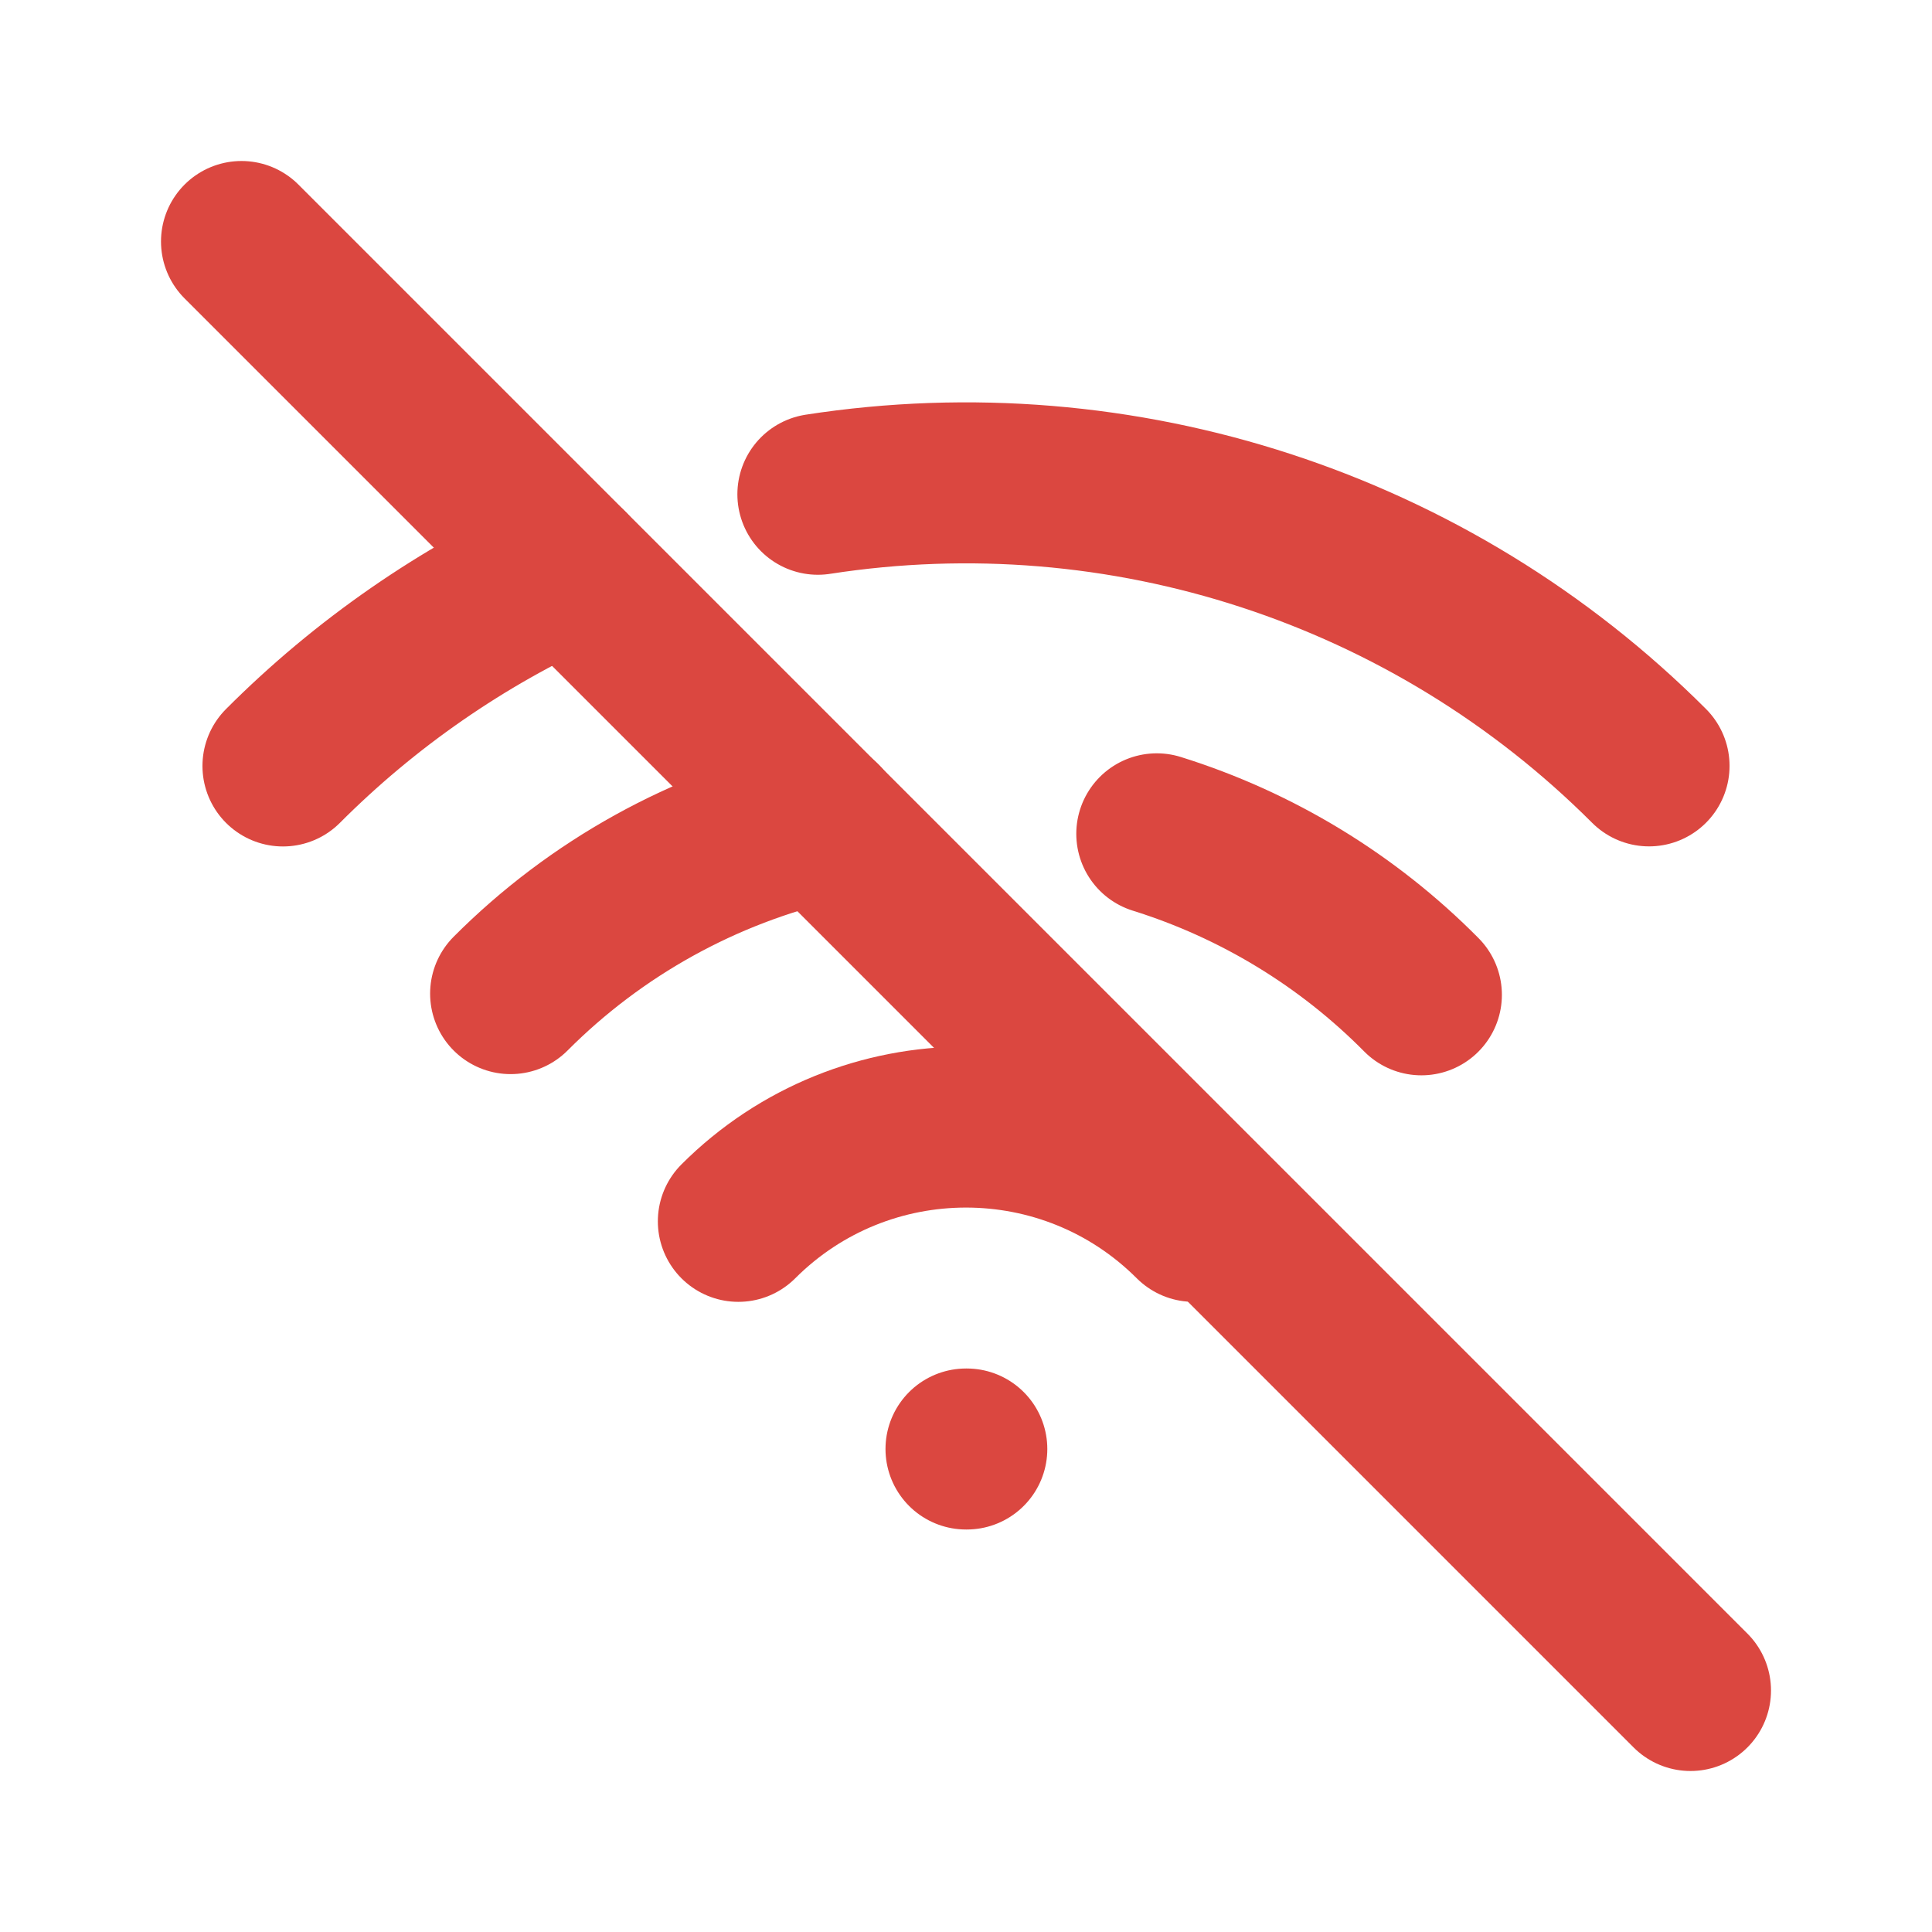
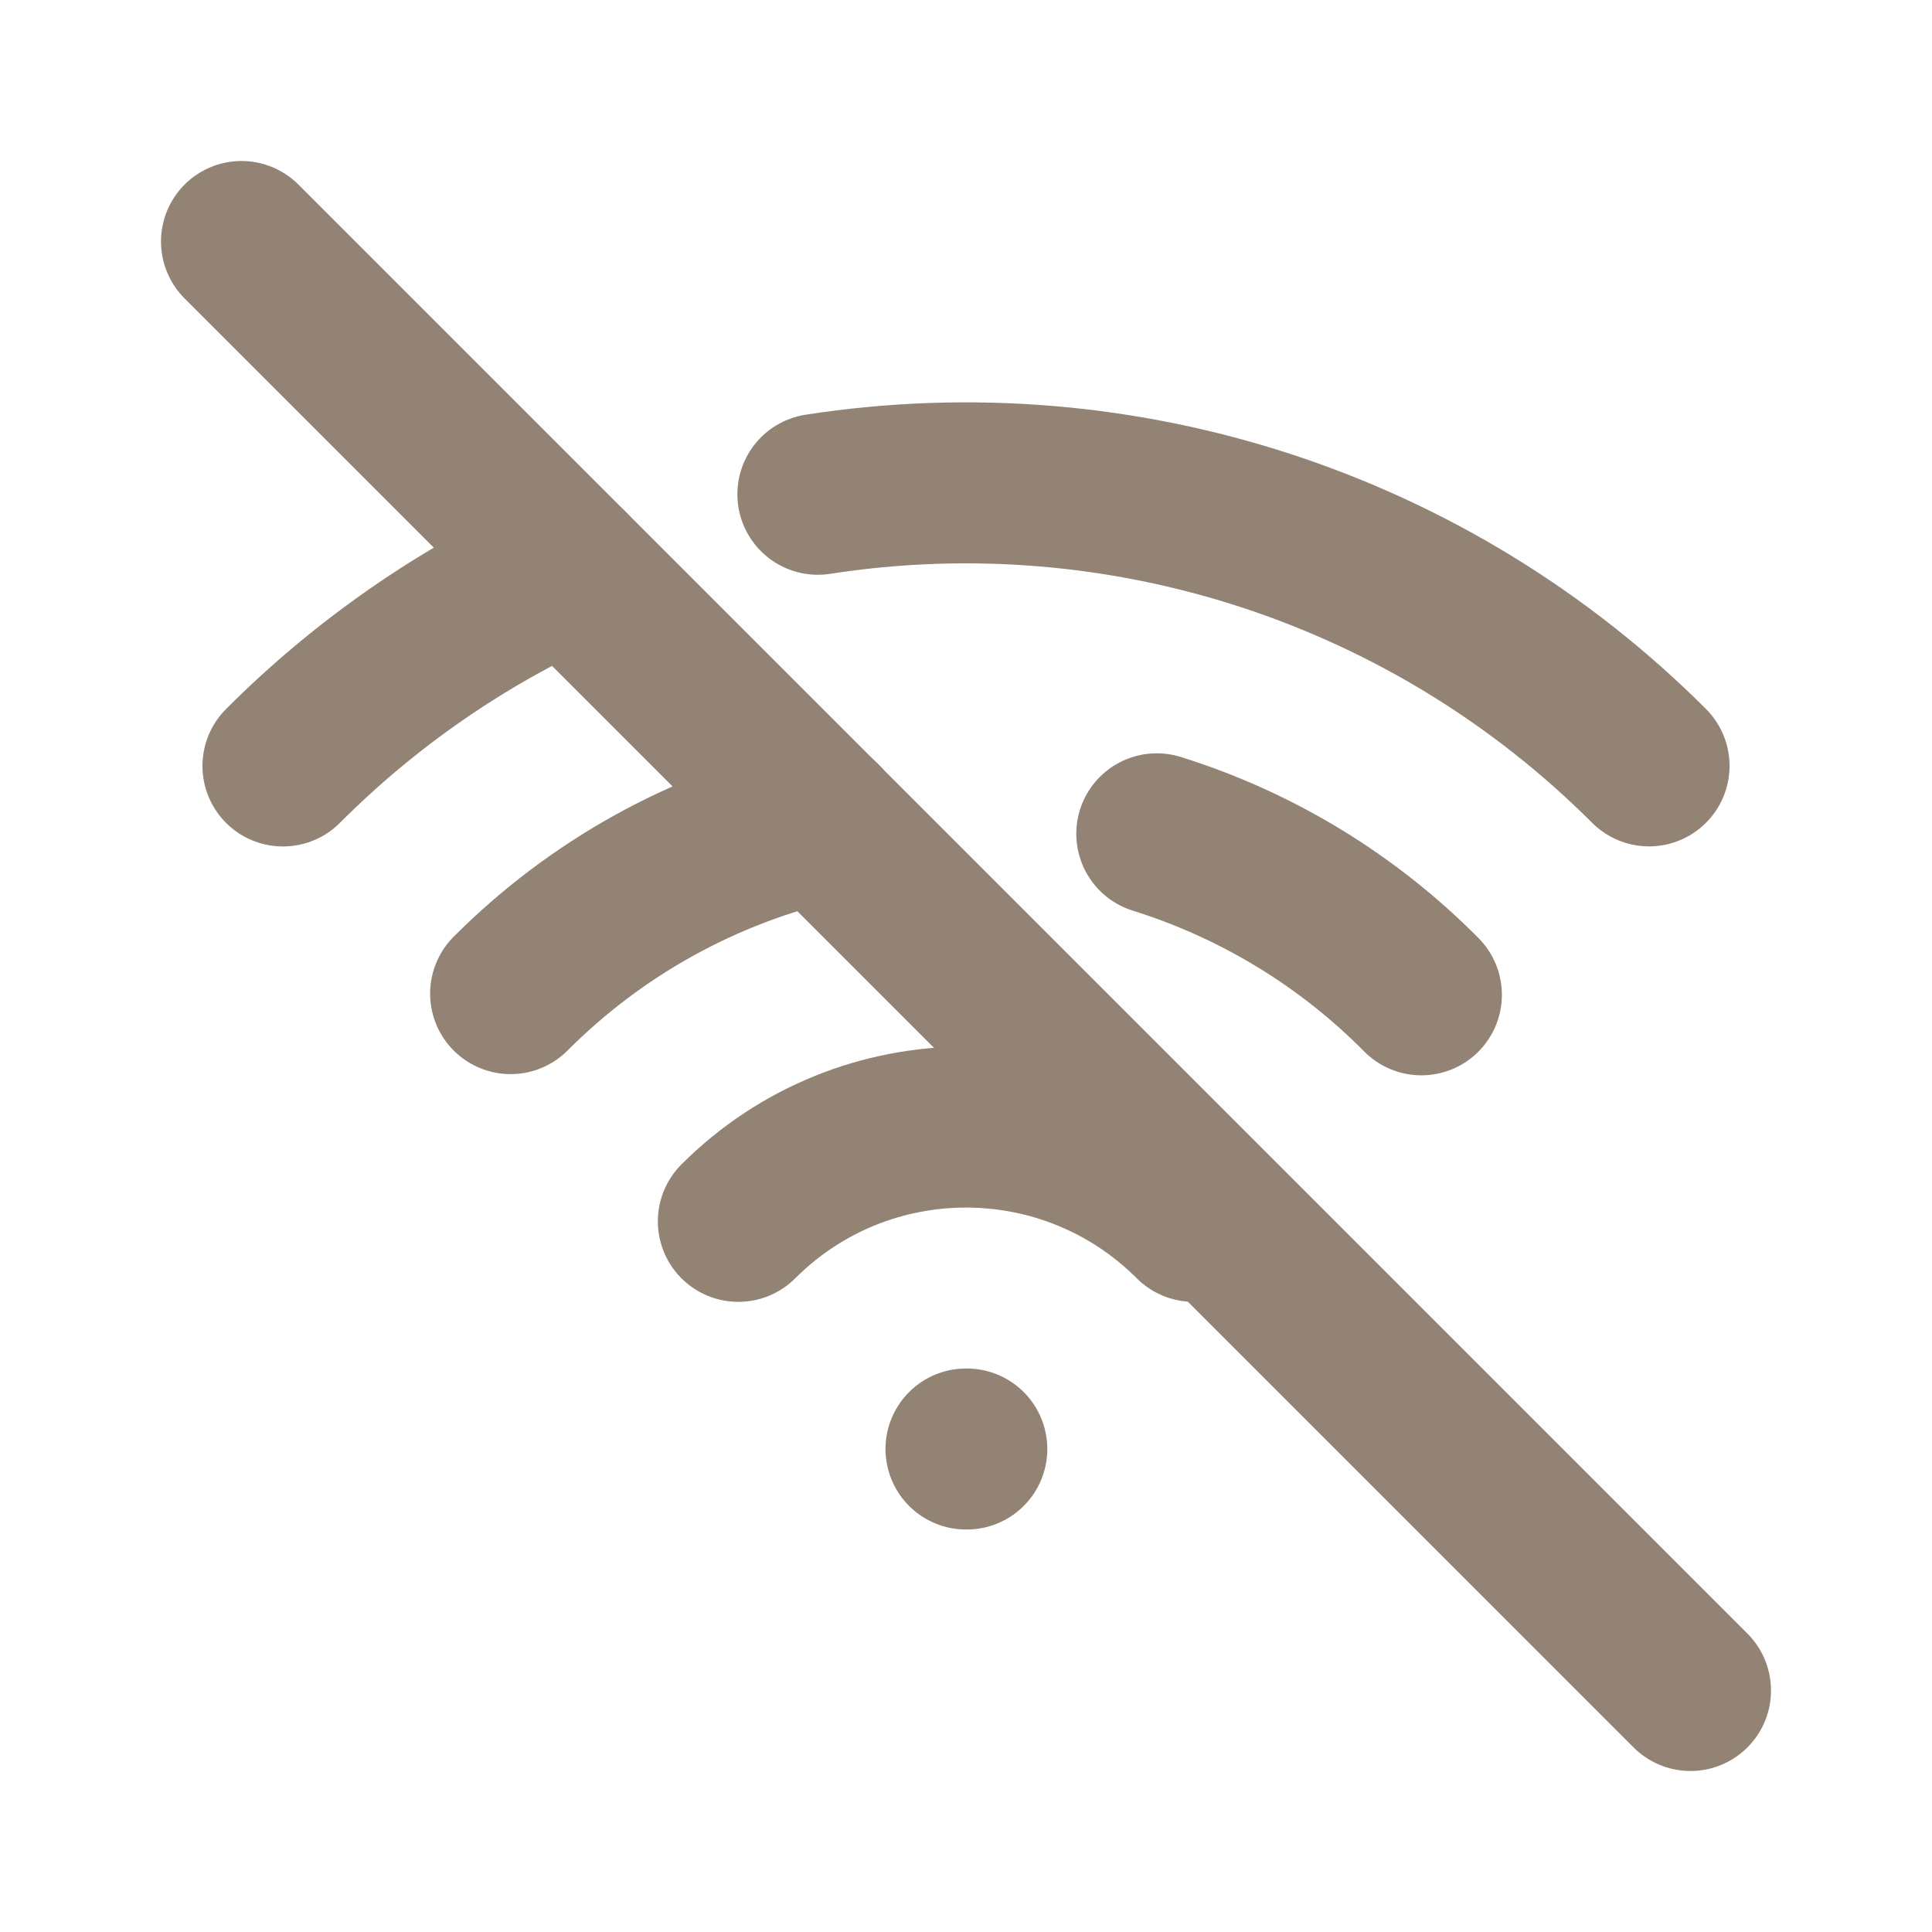
- <svg xmlns="http://www.w3.org/2000/svg" width="20" height="20" viewBox="0 0 24 24" fill="none" stroke="#db4740" stroke-width="2" stroke-linecap="round" stroke-linejoin="round" class="icon icon-tabler icons-tabler-outline icon-tabler-wifi-off">
+ <svg xmlns="http://www.w3.org/2000/svg" width="20" height="20" viewBox="0 0 24 24" fill="none" stroke="#928374" stroke-width="2" stroke-linecap="round" stroke-linejoin="round" class="icon icon-tabler icons-tabler-outline icon-tabler-wifi-off">
  <path stroke="none" d="M0 0h24v24H0z" fill="none" />
  <path d="M12 18l.01 0" />
  <path d="M9.172 15.172a4 4 0 0 1 5.656 0" />
  <path d="M6.343 12.343a7.963 7.963 0 0 1 3.864 -2.14m4.163 .155a7.965 7.965 0 0 1 3.287 2" />
  <path d="M3.515 9.515a12 12 0 0 1 3.544 -2.455m3.101 -.92a12 12 0 0 1 10.325 3.374" />
  <path d="M3 3l18 18" />
</svg>
